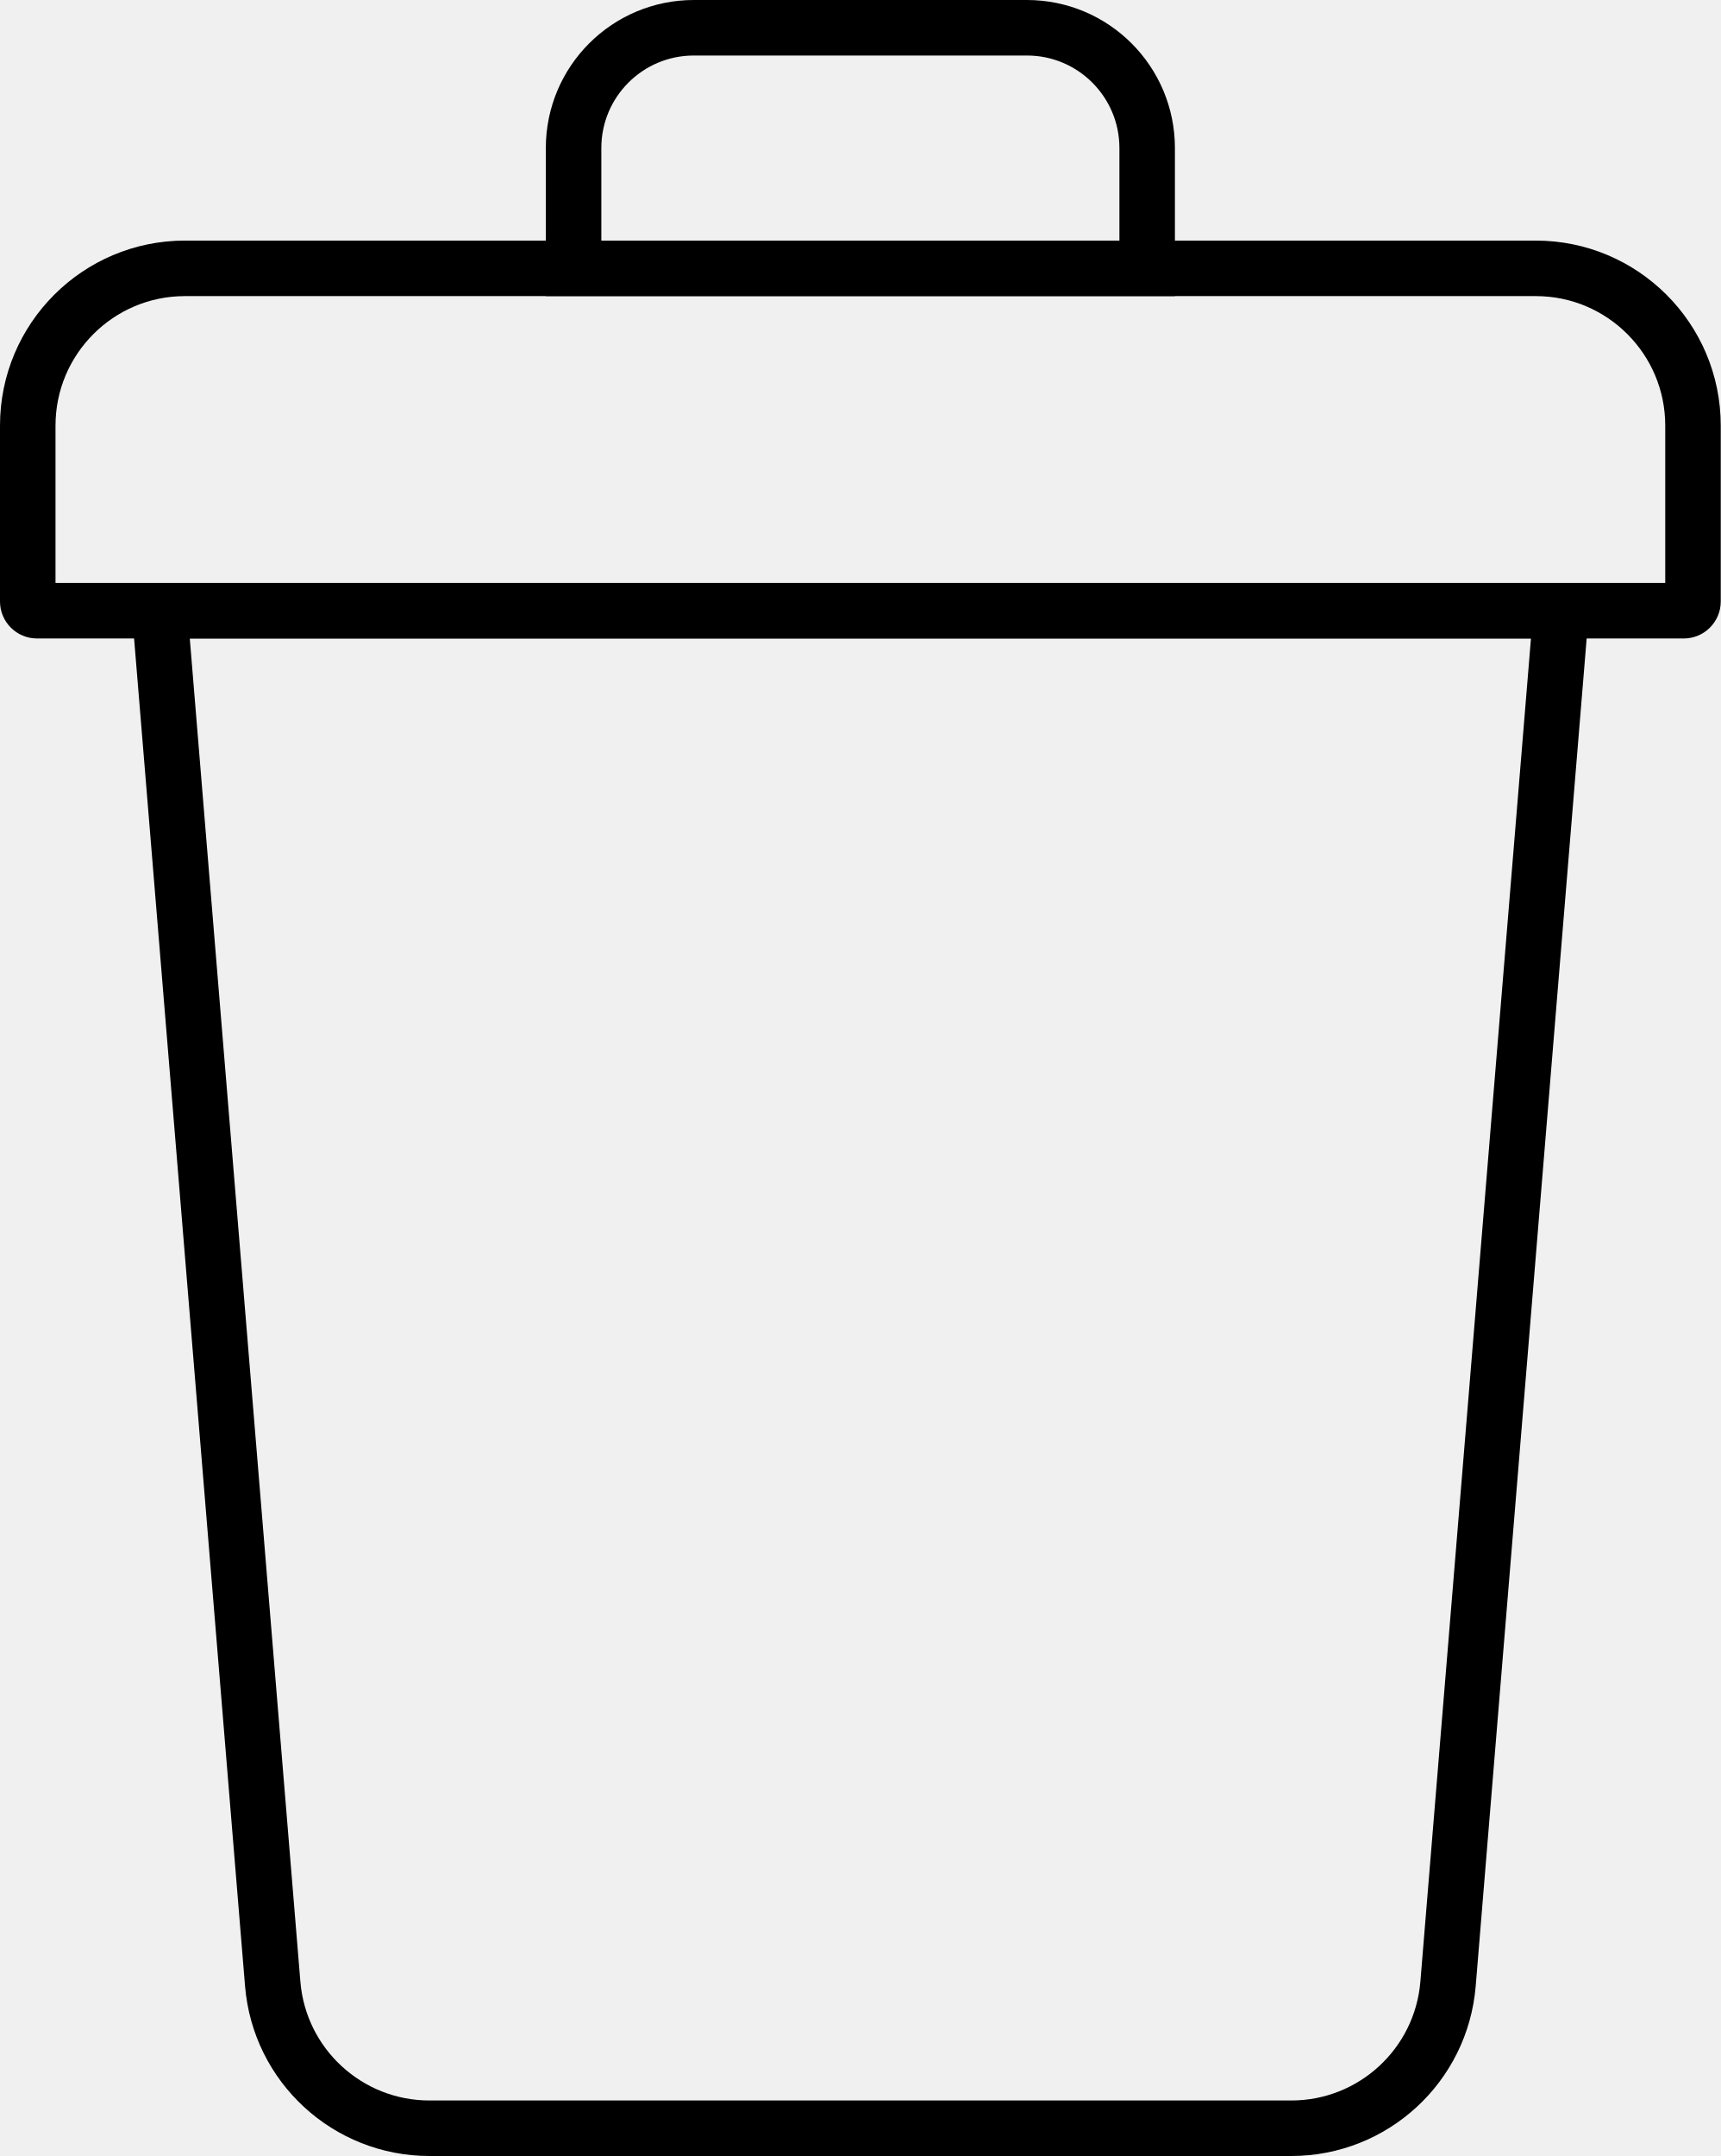
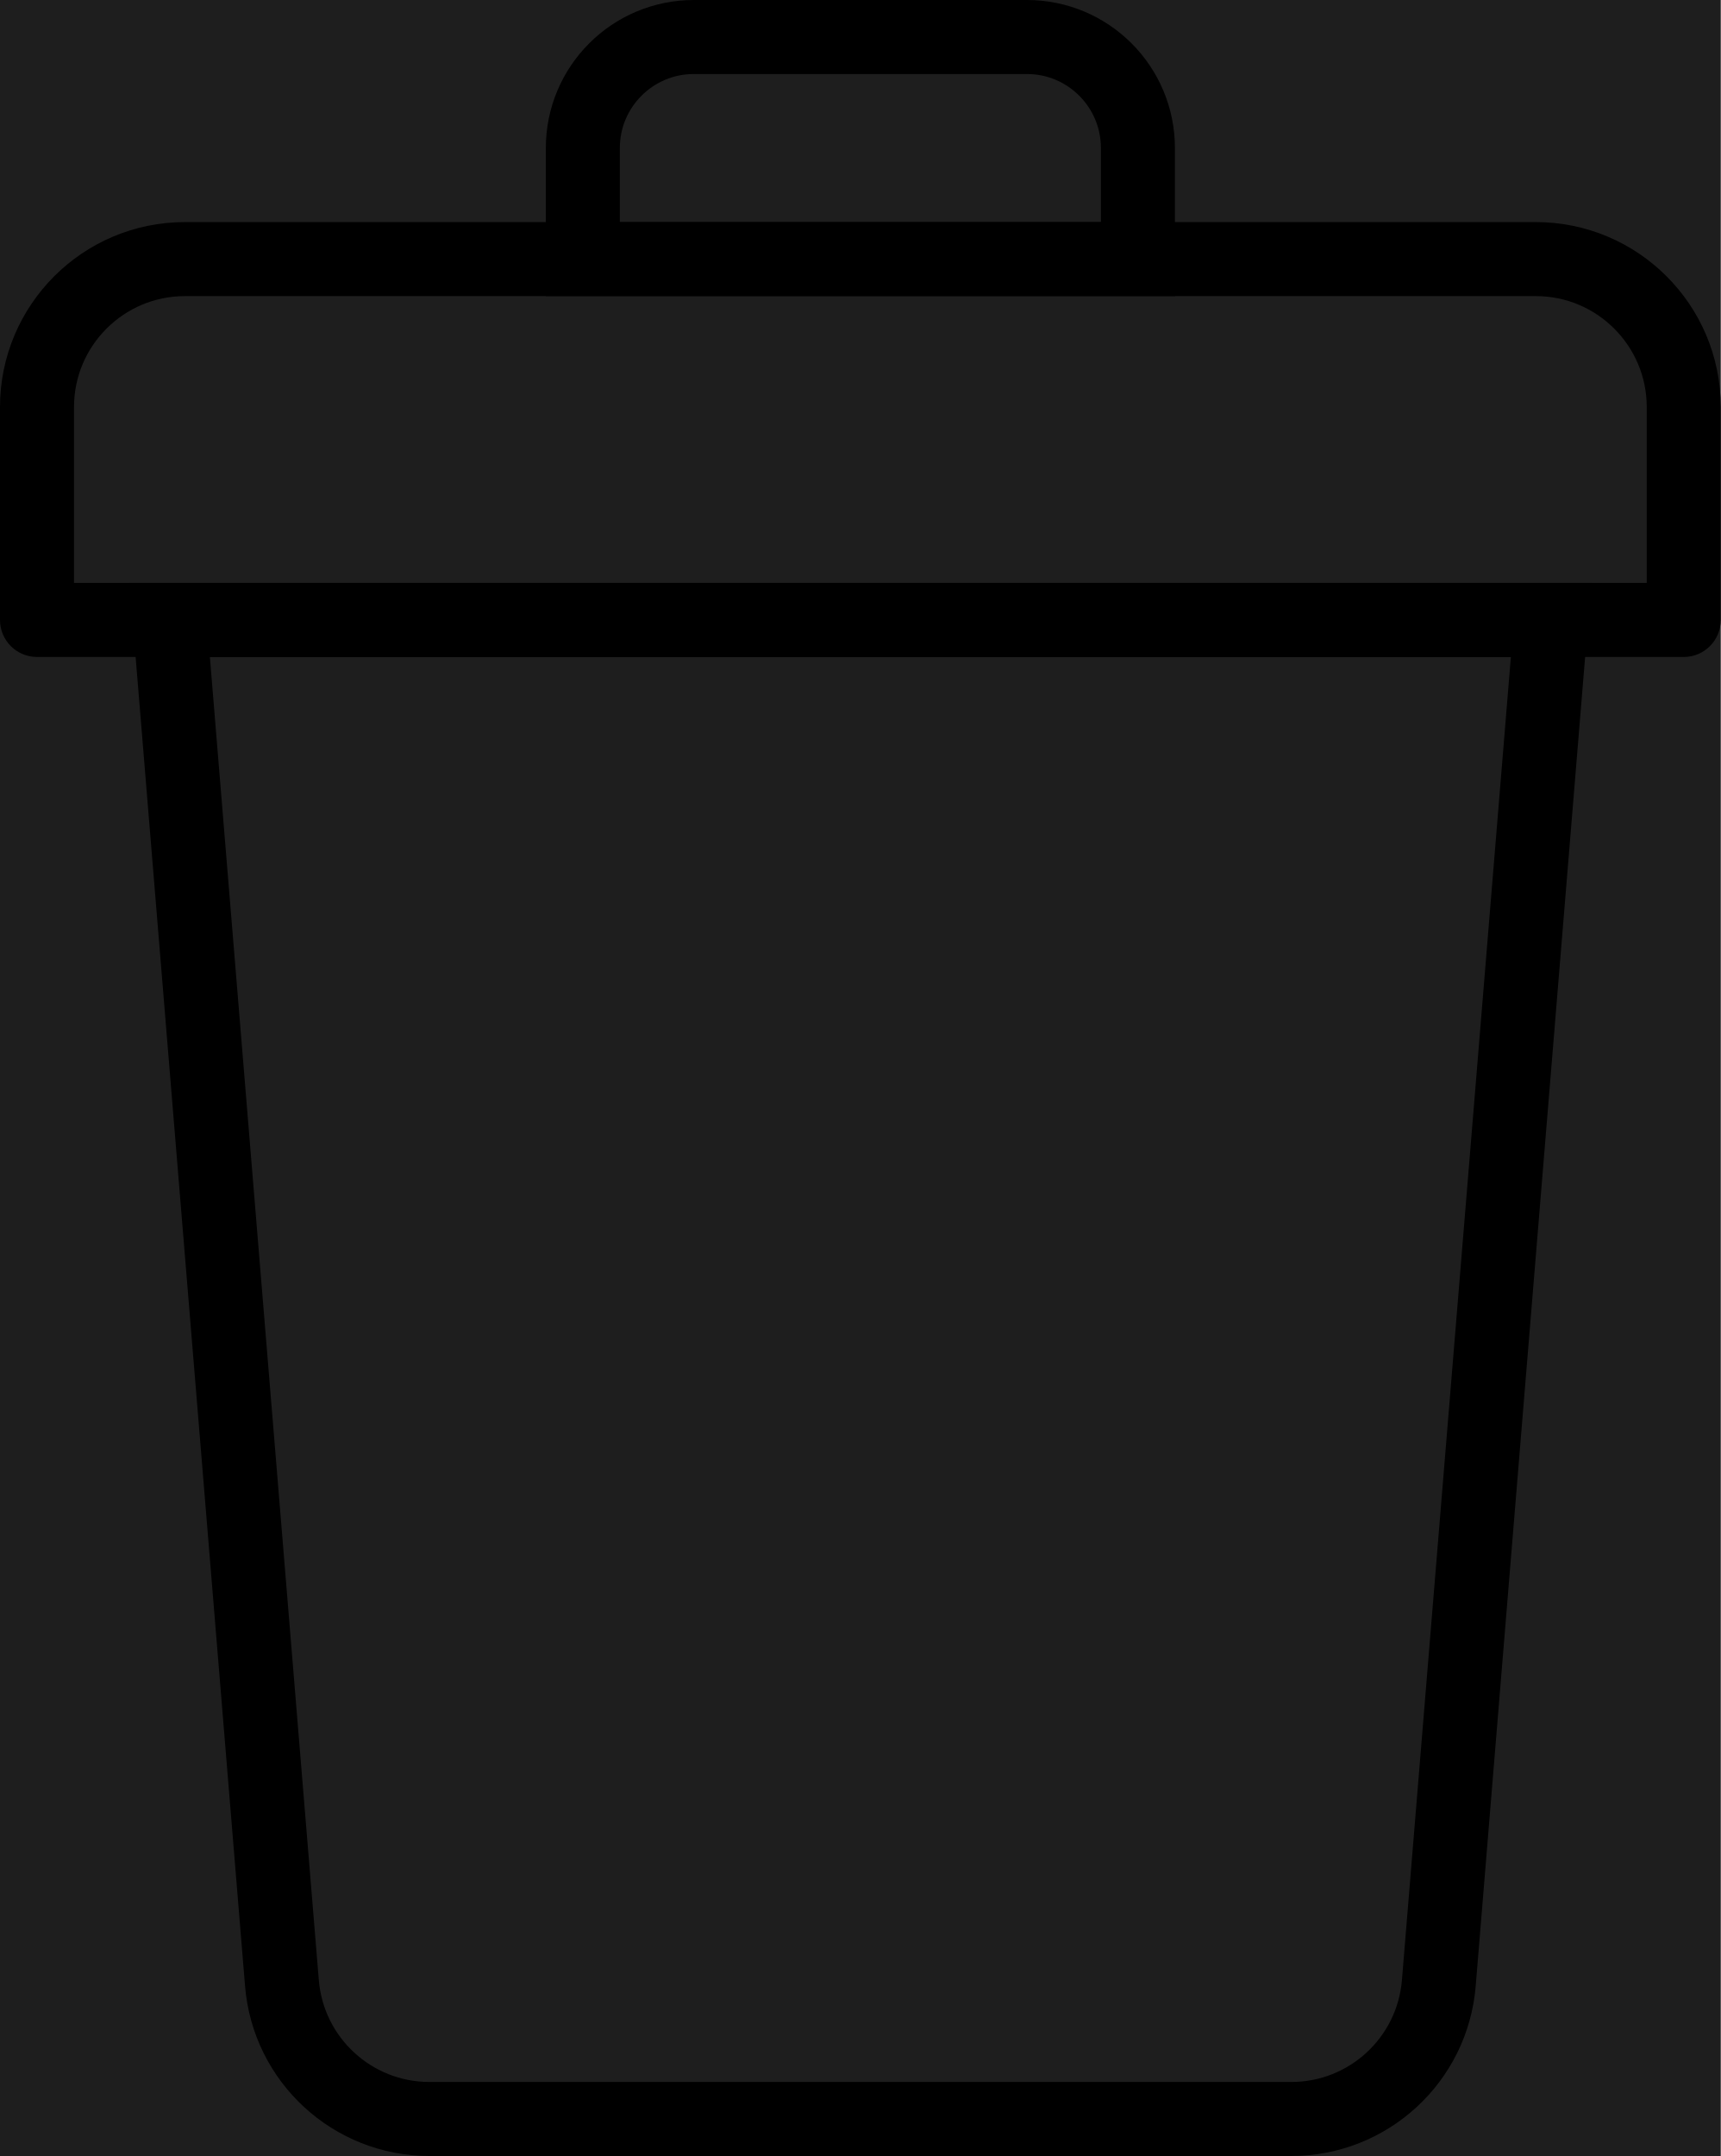
<svg xmlns="http://www.w3.org/2000/svg" width="186" height="233" viewBox="0 0 186 233" fill="none">
-   <path d="M29.478 214.395L17.257 66H168.743L156.522 214.395C155.796 223.213 148.427 230 139.579 230H46.421C37.573 230 30.204 223.213 29.478 214.395Z" stroke="black" stroke-width="6" />
-   <path d="M62 16C62 8.82 67.82 3 75 3H111C118.18 3 124 8.82 124 16V29H62V16Z" stroke="black" stroke-width="6" />
-   <mask id="path-3-inside-1_102_15" fill="white">
-     <path d="M0 46C0 34.954 8.954 26 20 26H166C177.046 26 186 34.954 186 46V65C186 67.209 184.209 69 182 69H4C1.791 69 0 67.209 0 65V46Z" />
+   <rect width="186" height="233" fill="#1E1E1E" />
+   <path d="M30.475 214.313L18.343 67H167.657L155.525 214.313C154.842 222.613 147.907 229 139.579 229H46.421C38.093 229 31.158 222.613 30.475 214.313Z" stroke="black" stroke-width="8" />
+   <path d="M75 4H111C117.627 4 123 9.373 123 16V28H63V16C63 9.373 68.373 4 75 4Z" stroke="black" stroke-width="8" />
+   <mask id="path-3-inside-1_0_1" fill="white">
+     <path d="M0 44C0 32.954 8.954 24 20 24H166C177.046 24 186 32.954 186 44V67C186 69.209 184.209 71 182 71H4C1.791 71 0 69.209 0 67V44Z" />
  </mask>
-   <path d="M0 46C0 34.954 8.954 26 20 26H166C177.046 26 186 34.954 186 46V65C186 67.209 184.209 69 182 69H4C1.791 69 0 67.209 0 65V46Z" stroke="black" stroke-width="12" mask="url(#path-3-inside-1_102_15)" />
+   <path d="M0 44C0 32.954 8.954 24 20 24H166C177.046 24 186 32.954 186 44V67C186 69.209 184.209 71 182 71H4C1.791 71 0 69.209 0 67V44Z" stroke="black" stroke-width="16" mask="url(#path-3-inside-1_0_1)" />
</svg>
